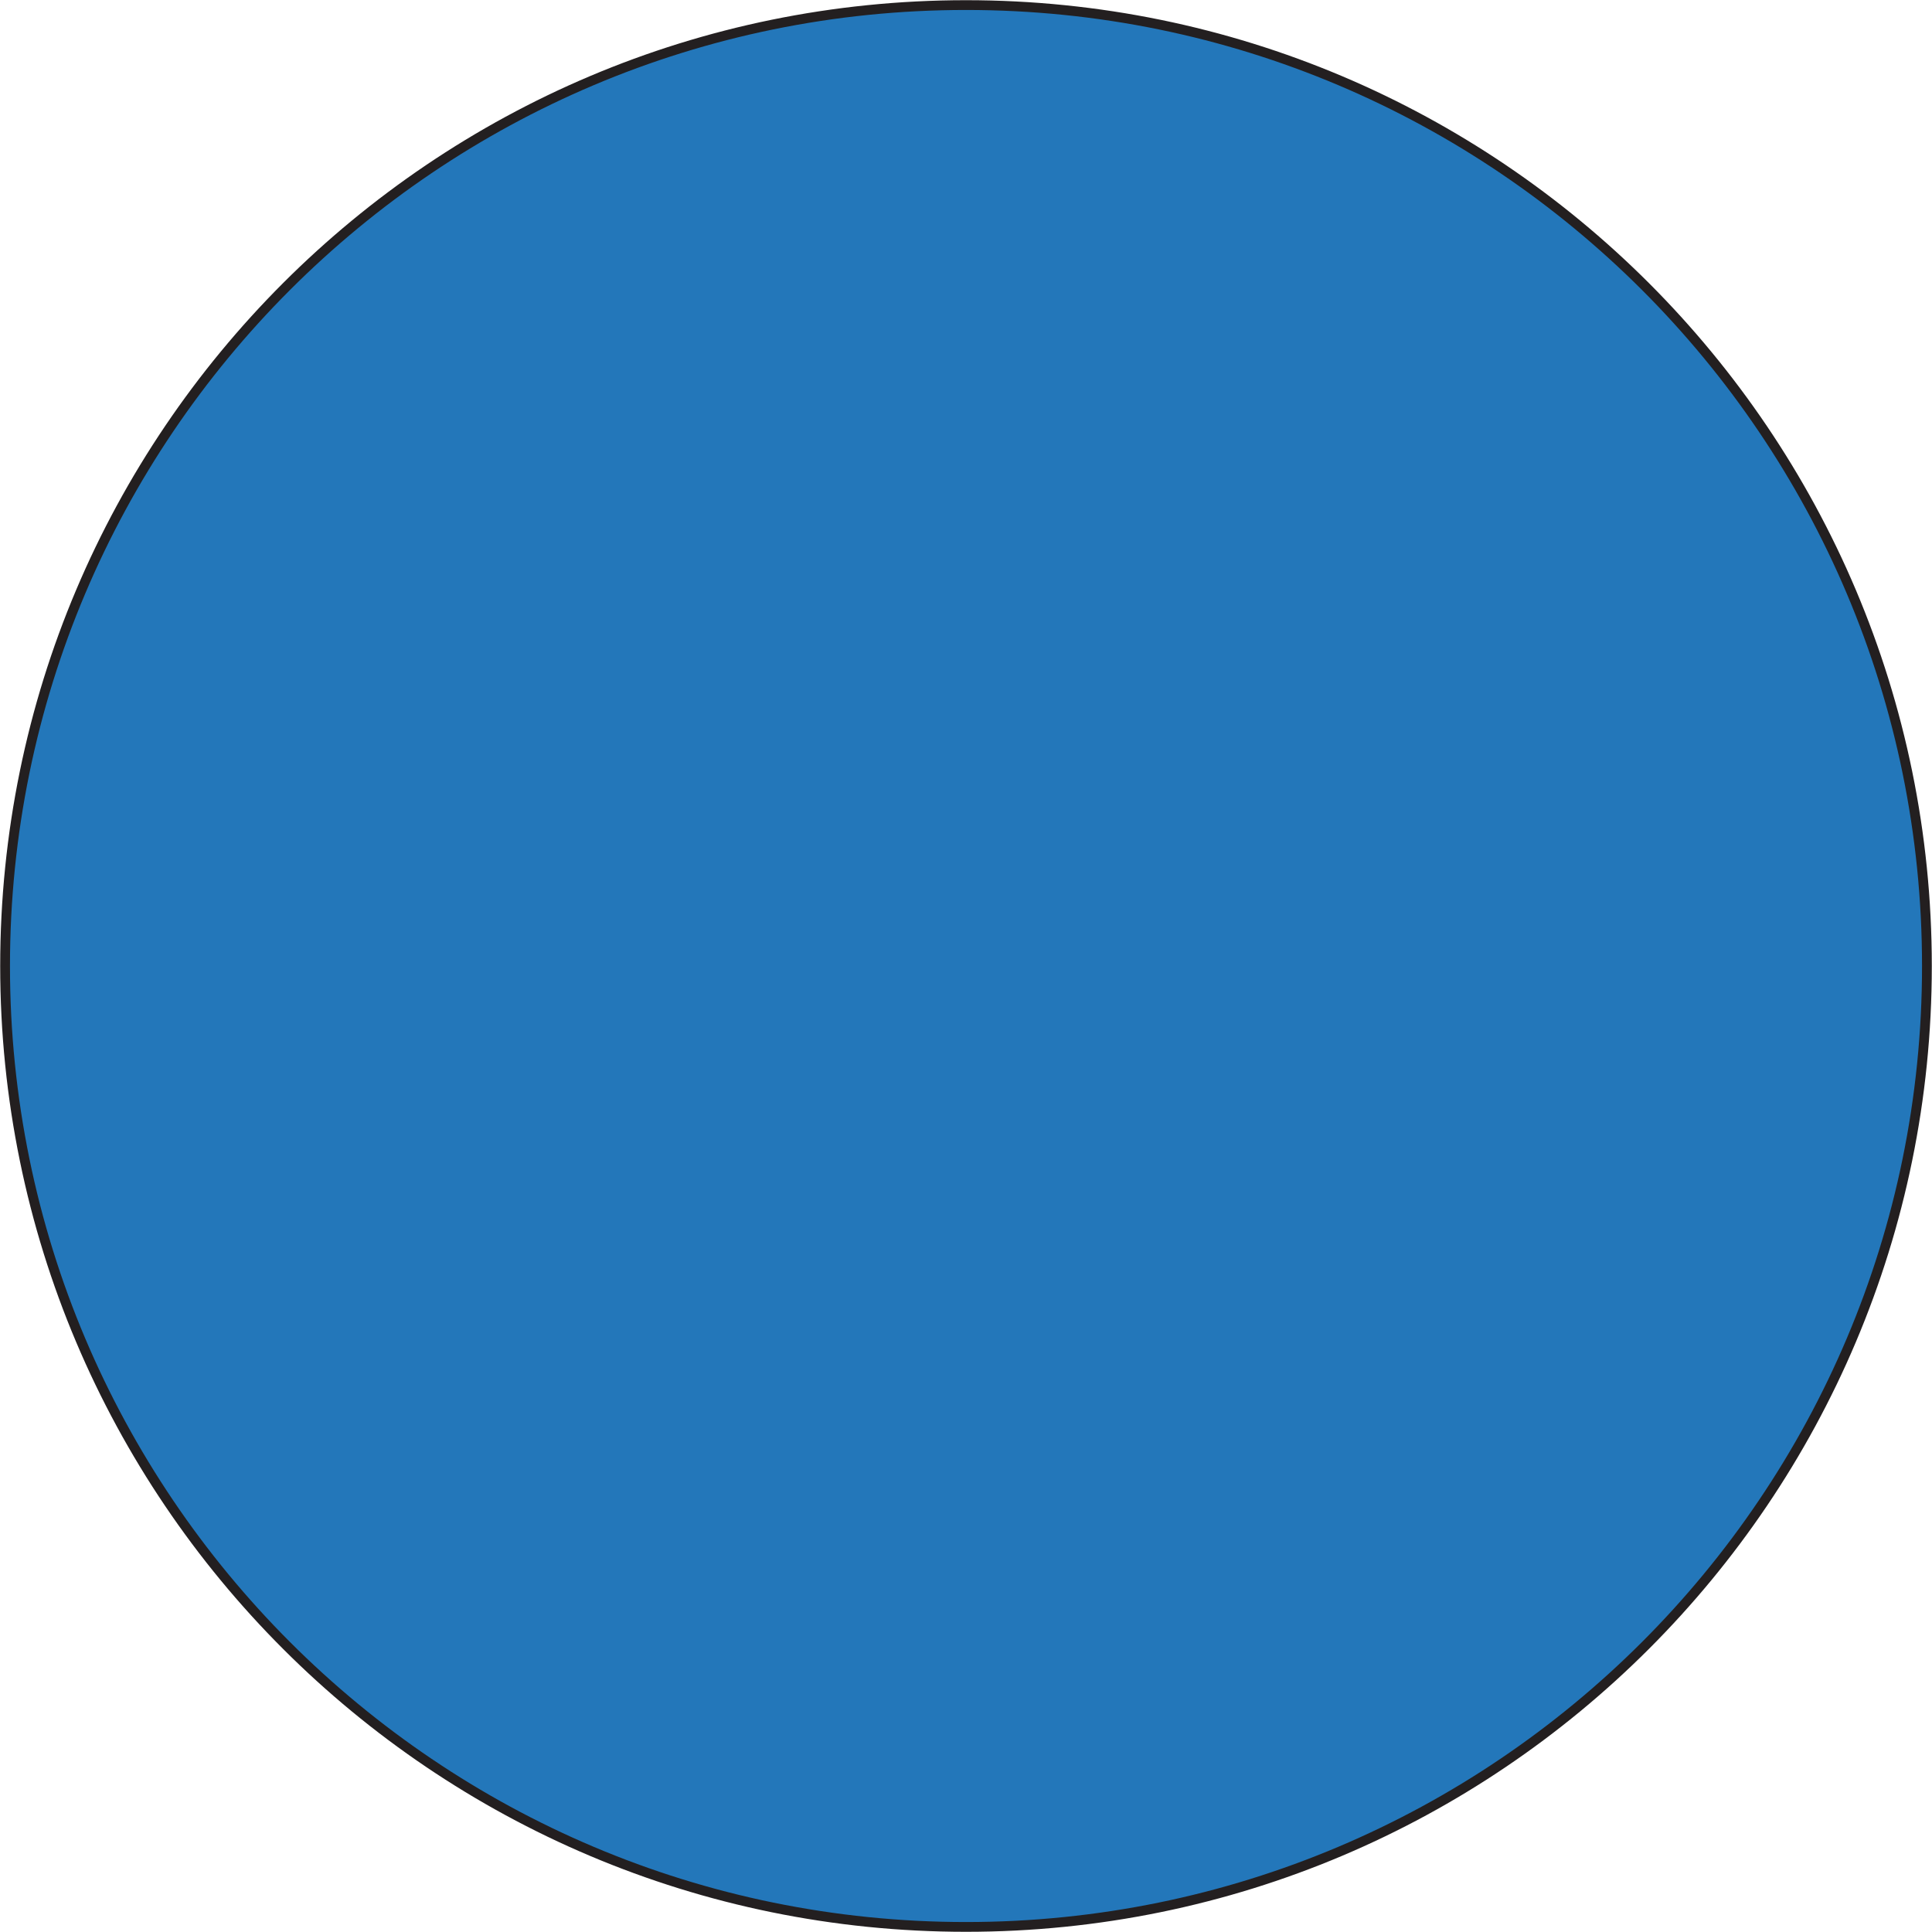
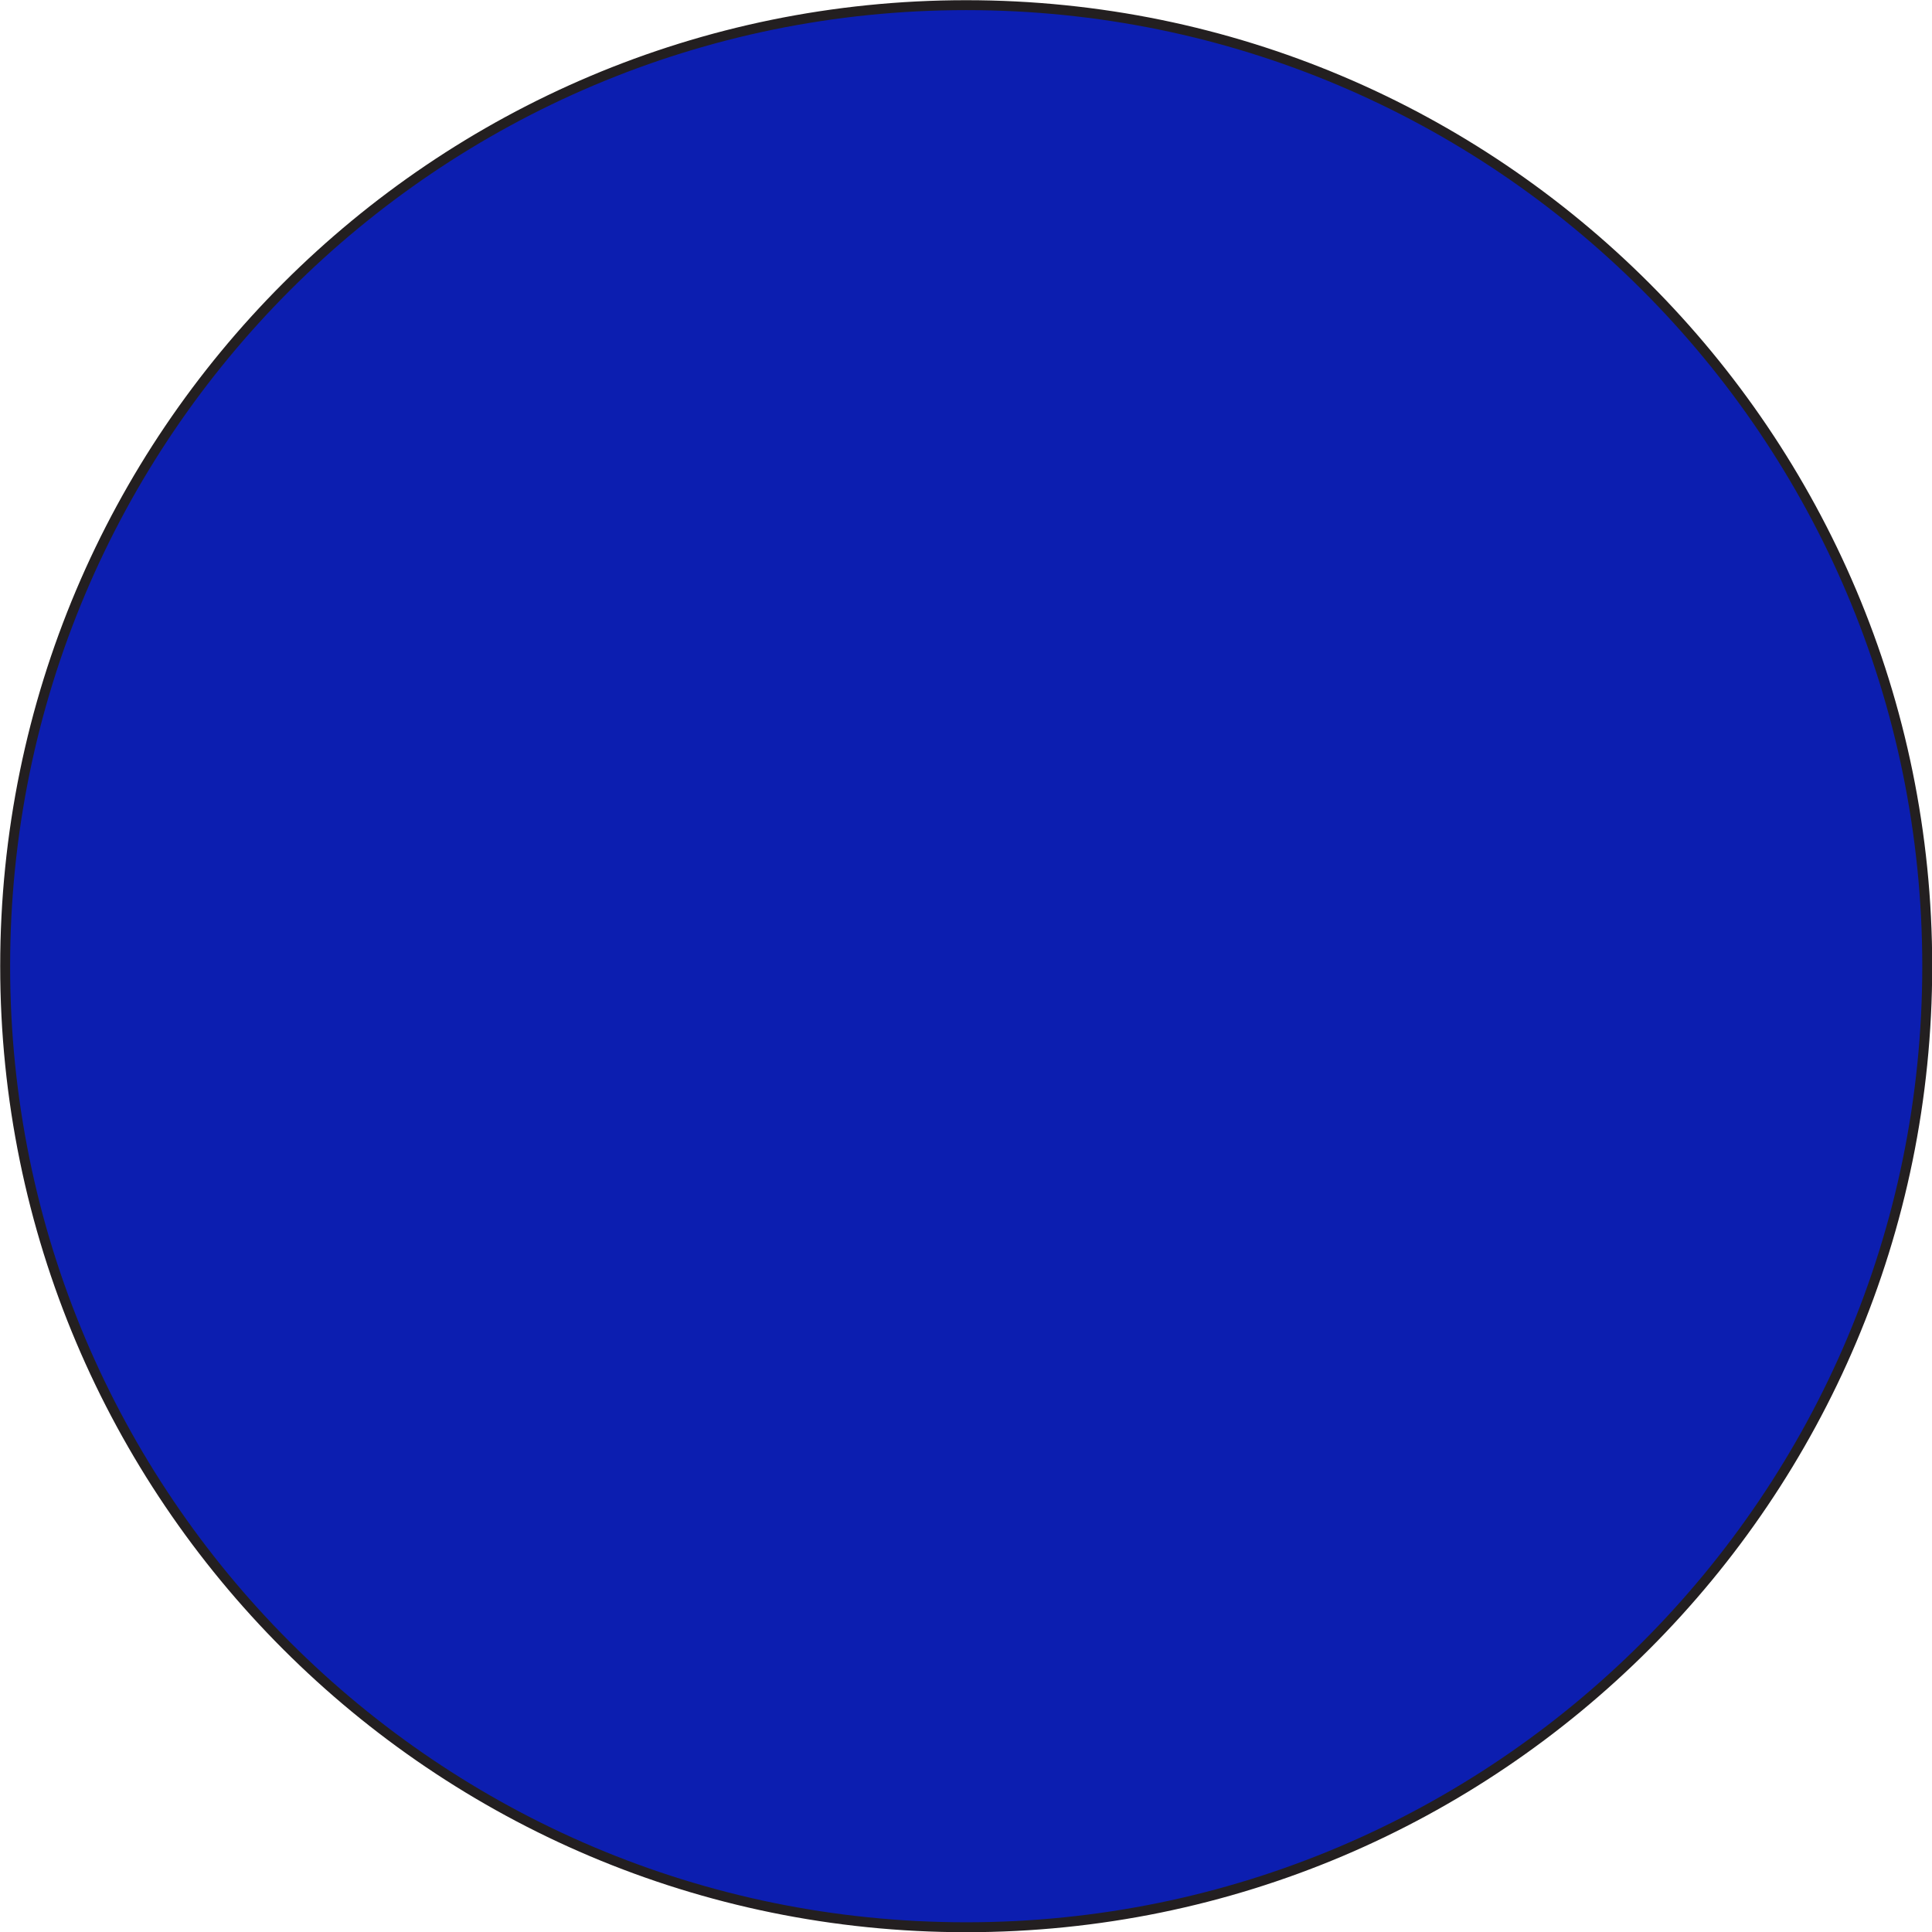
- <svg xmlns="http://www.w3.org/2000/svg" id="Pastille" viewBox="0 0 49.4 49.4">
+ <svg xmlns="http://www.w3.org/2000/svg" id="Pastille" viewBox="0 0 48.69 48.69">
  <defs>
-     <style>.cls-1{fill:#2377ba;stroke:#231f20;stroke-miterlimit:10;stroke-width:0.25px;}</style>
+     <style>.cls-1{fill:#0c1eb0;stroke:#231f20;stroke-miterlimit:10;stroke-width:0.25px;}</style>
  </defs>
-   <circle class="cls-1" cx="24.7" cy="24.7" r="24.57" />
+   <circle class="cls-1" cx="24.35" cy="24.35" r="24.22" />
</svg>
